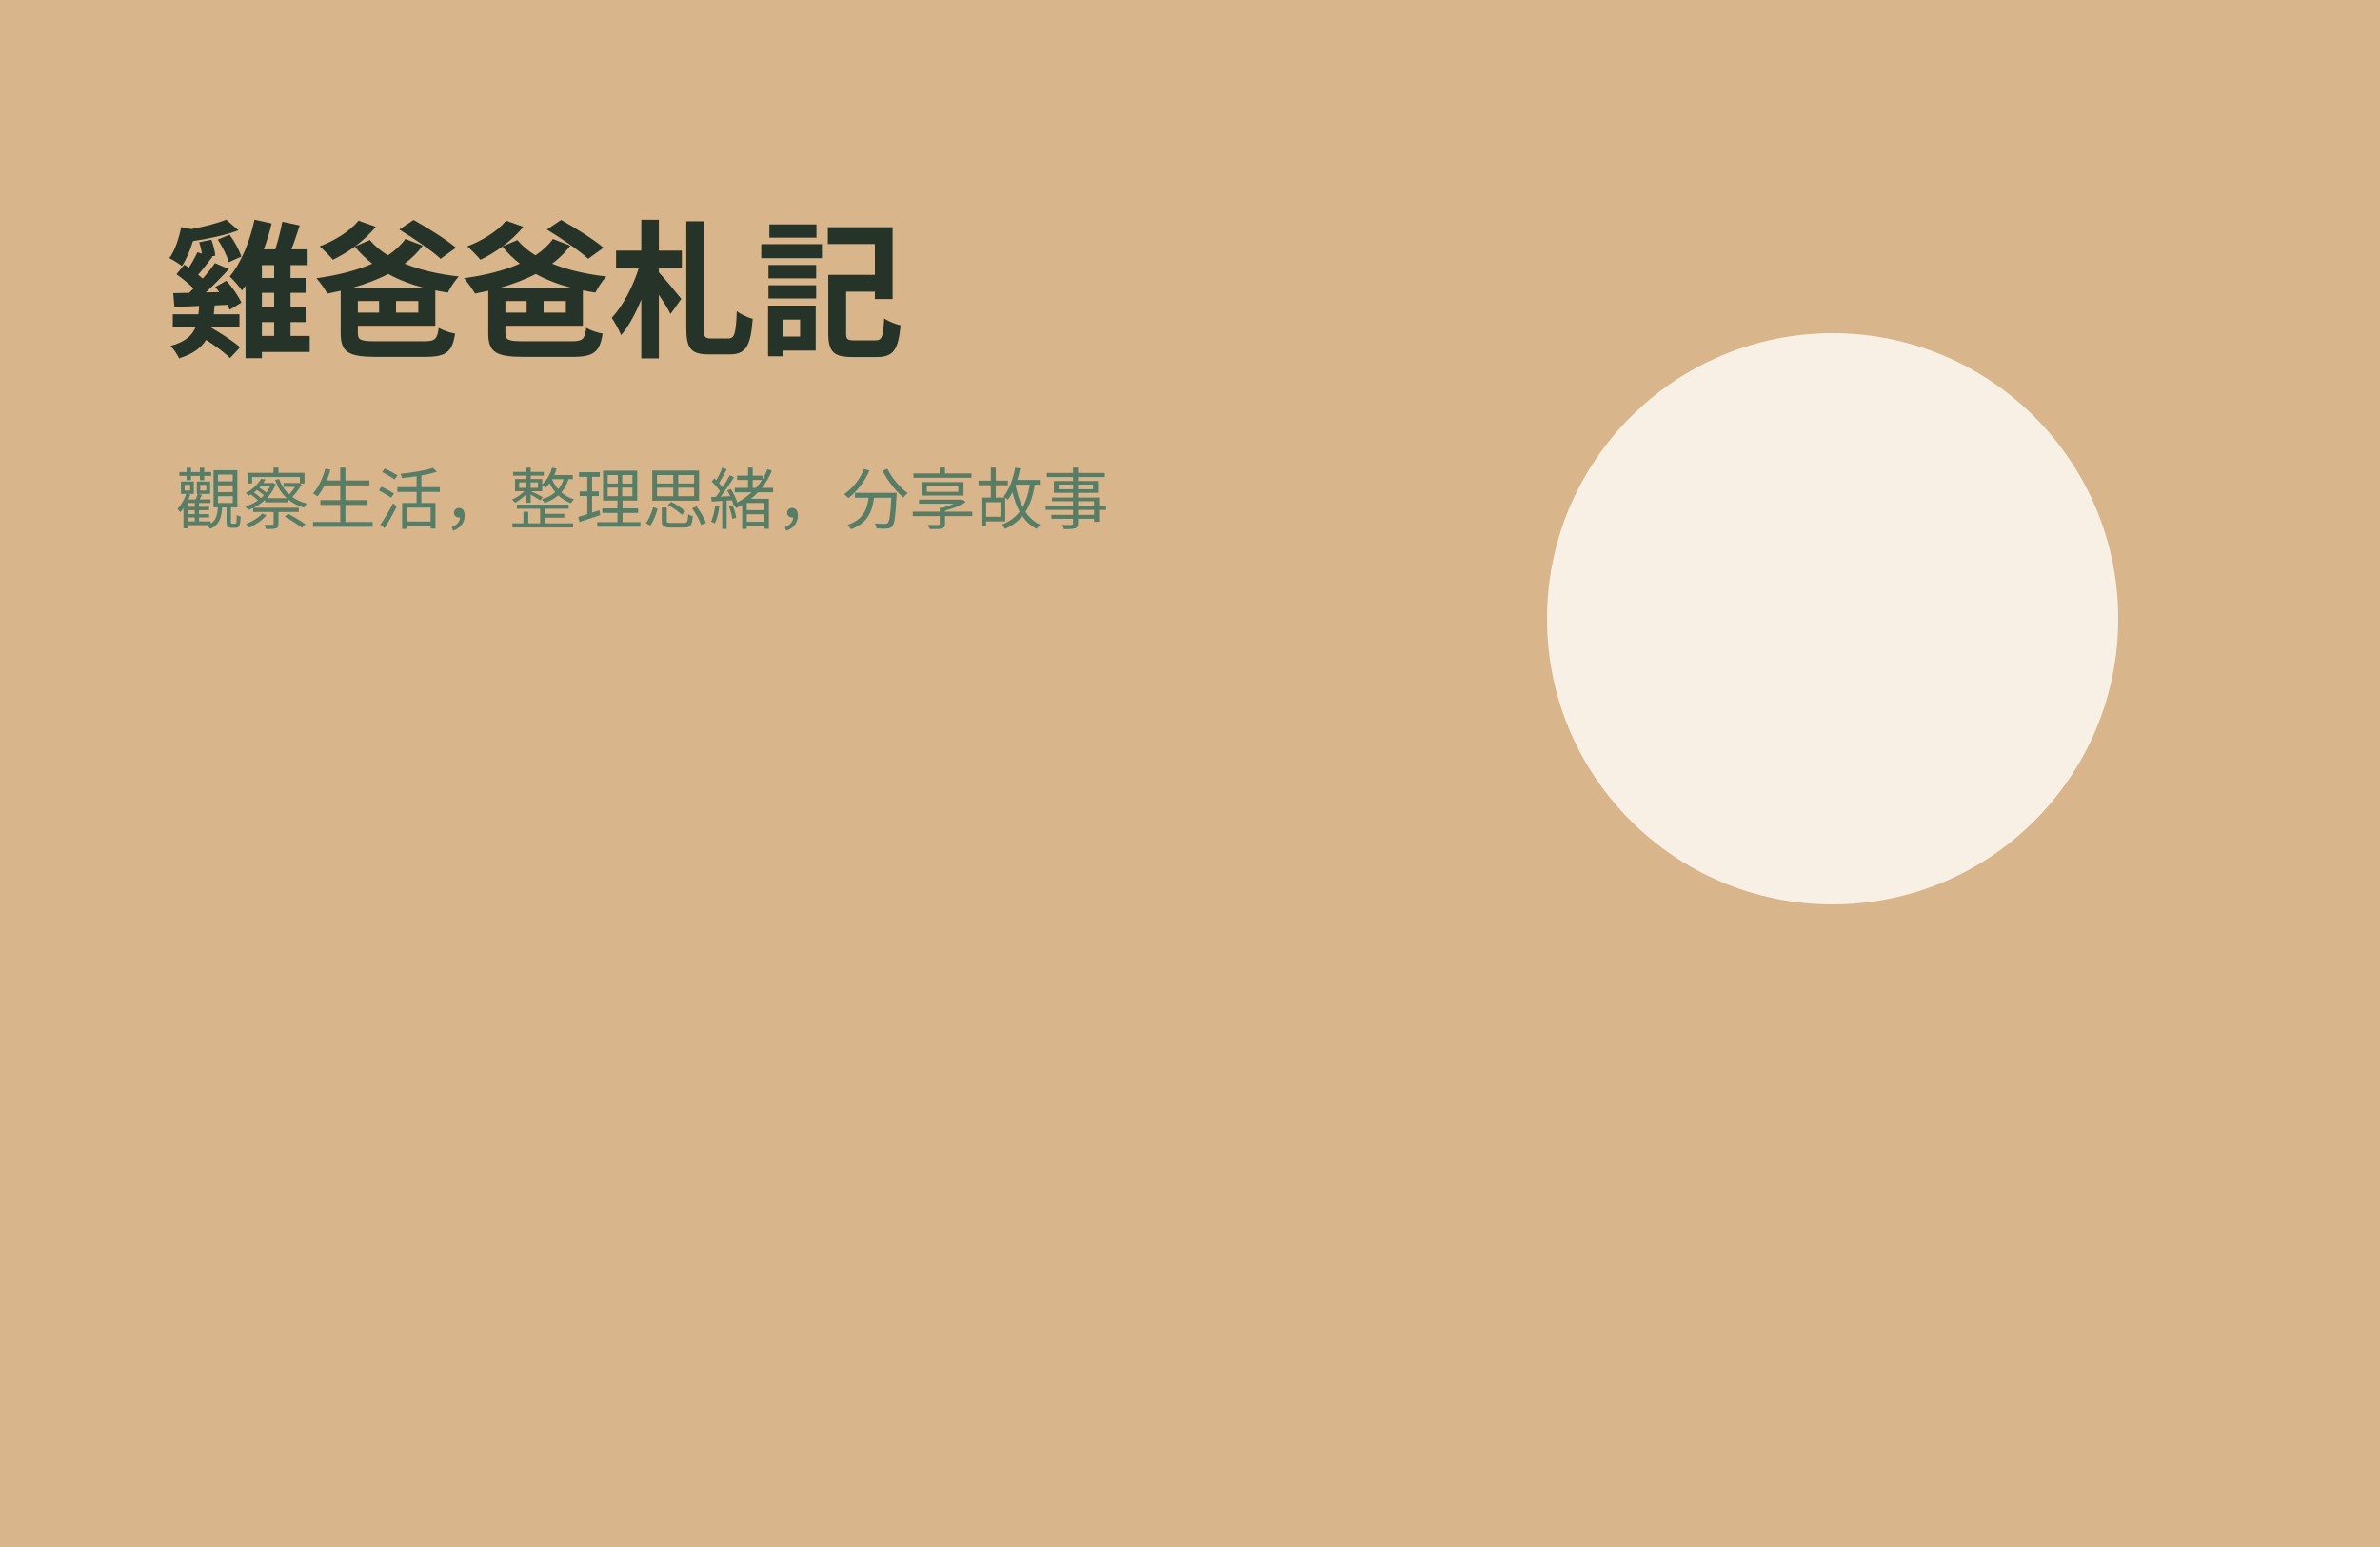
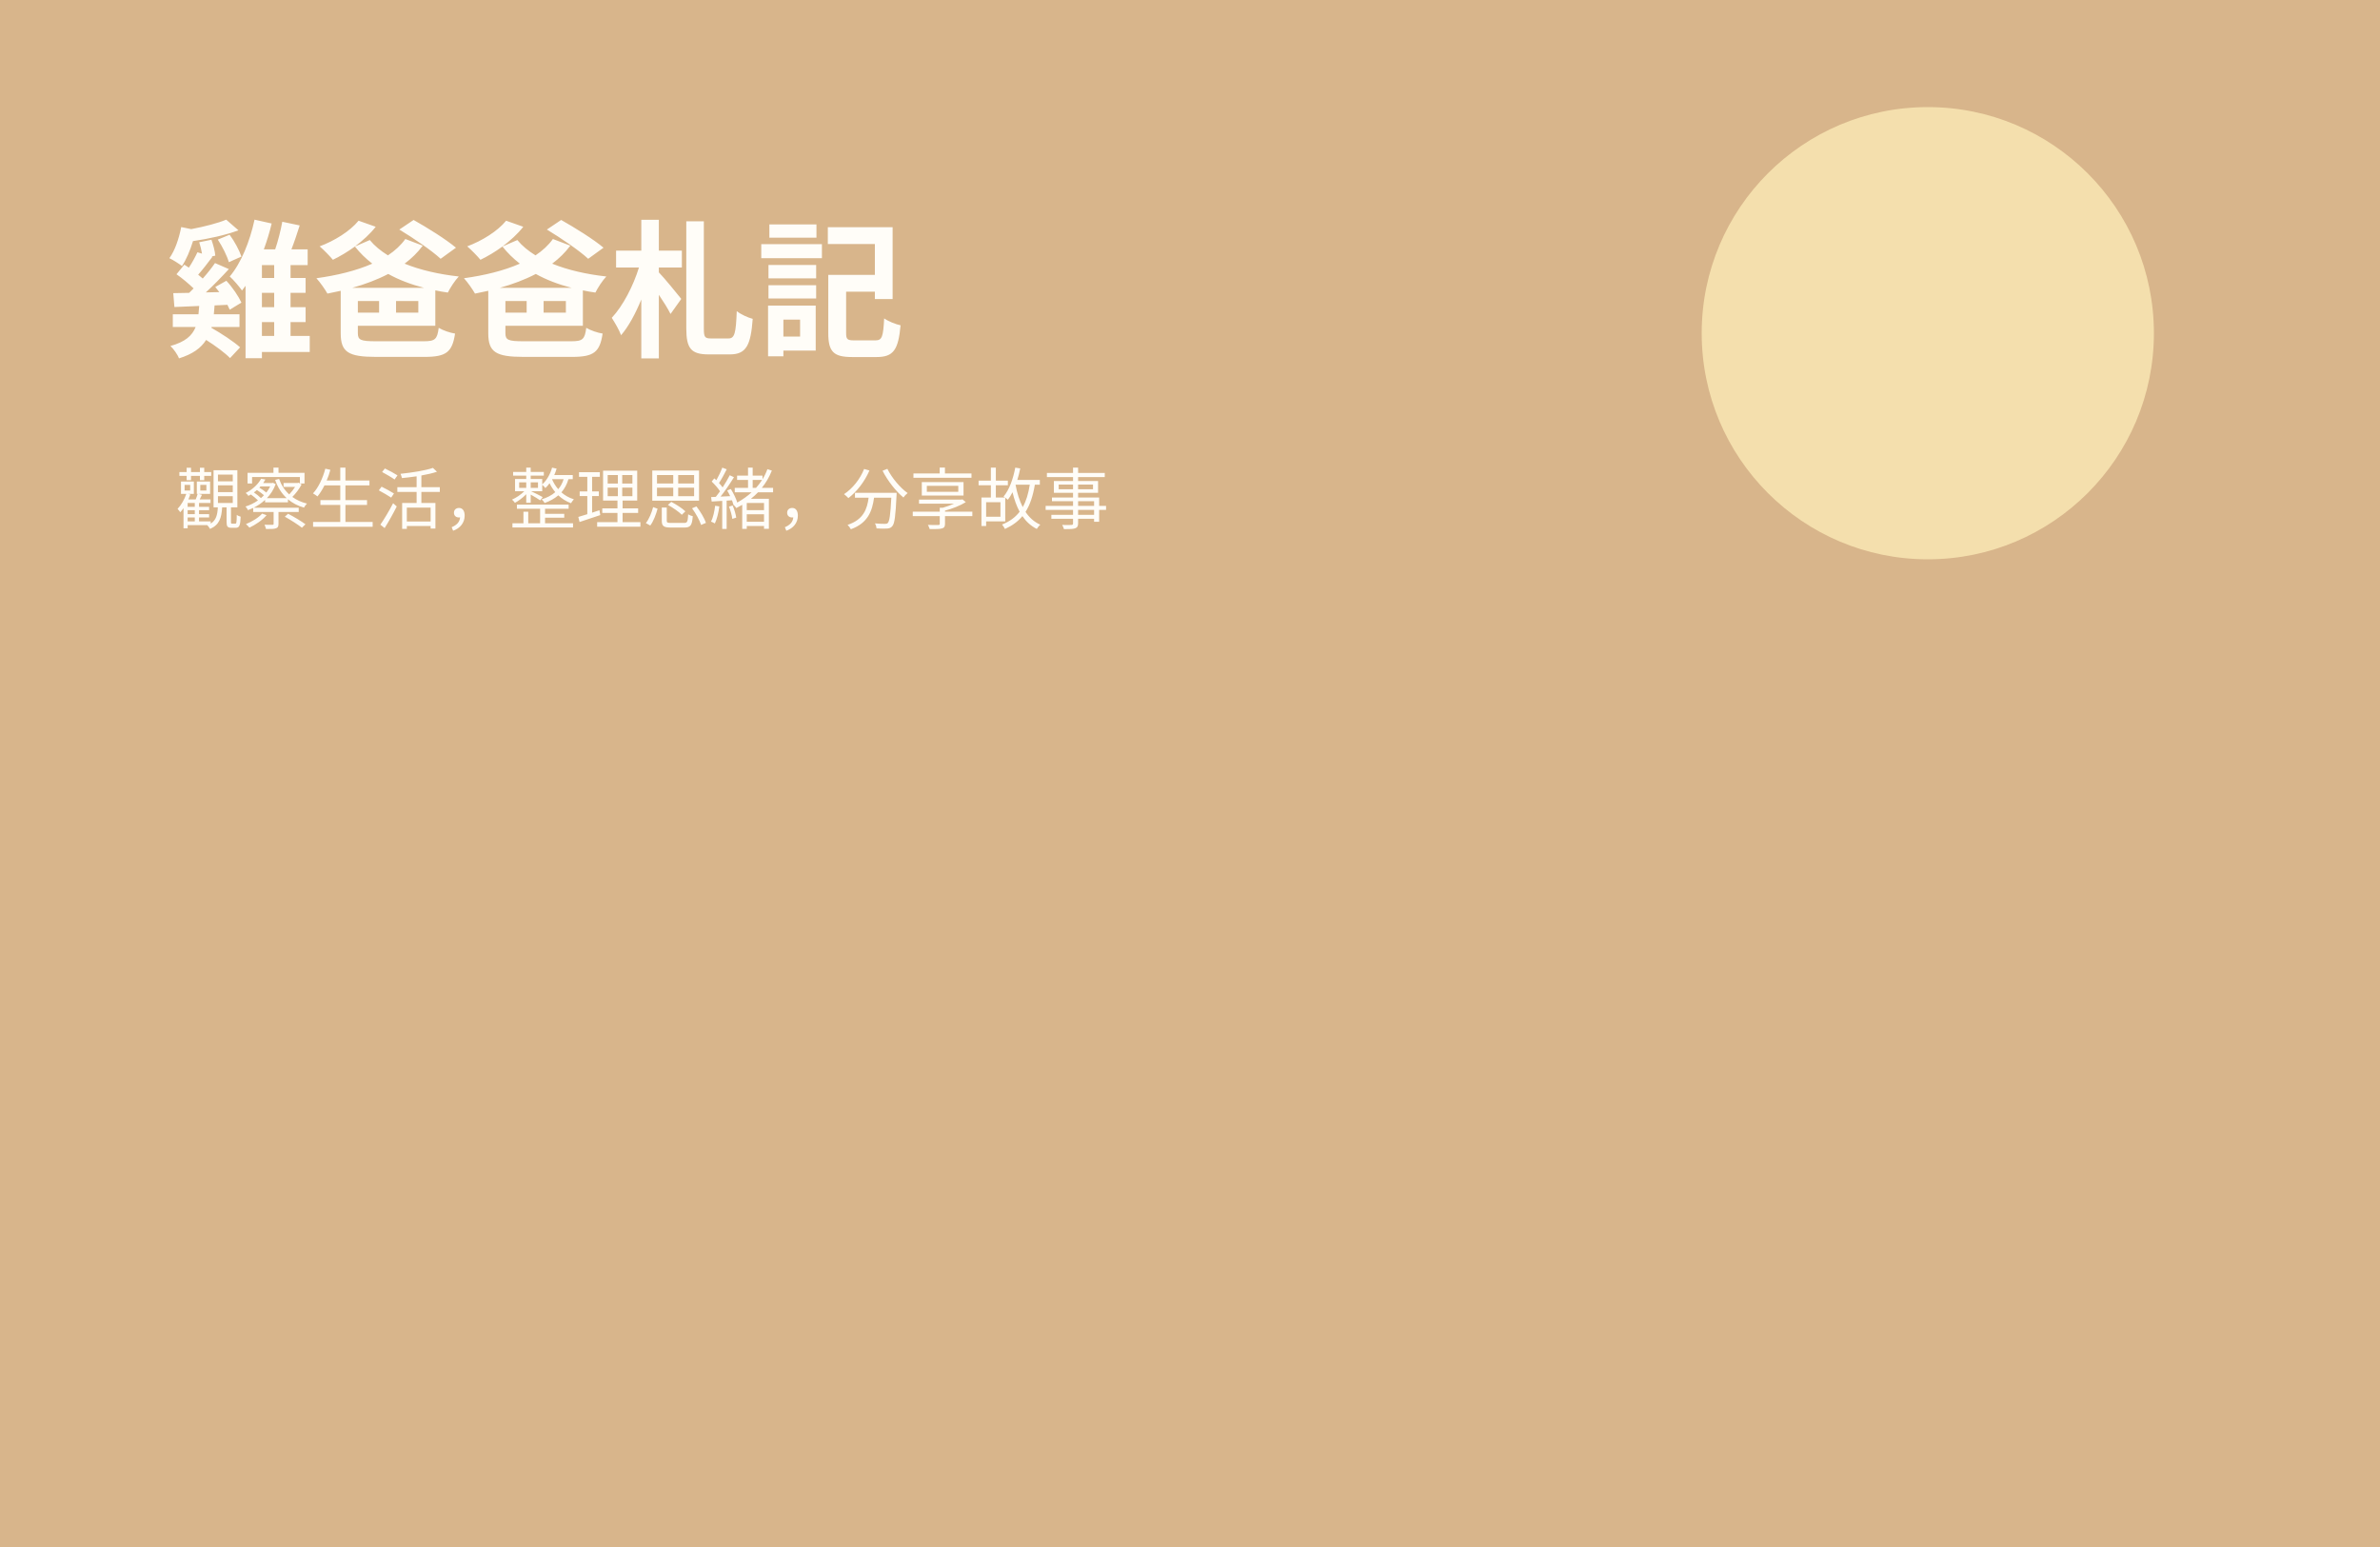
<svg xmlns="http://www.w3.org/2000/svg" width="1000" height="650">
  <rect width="1000" height="650" fill="#D8B58B" />
-   <circle cx="770" cy="260" r="120" fill="#FFFDF8" opacity=".82" />
-   <text x="70" y="145" font-family="Georgia" font-size="62" font-weight="700" fill="#263328">雞爸爸札記</text>
-   <text x="74" y="220" font-family="Arial" font-size="28" fill="#587D66">觀察生活，整理思緒，分享故事</text>
+   <circle cx="810" cy="140" r="95" fill="#FFF0BA" opacity=".72" />
+   <text x="70" y="145" font-family="Georgia" font-size="62" font-weight="700" fill="#FFFDF8">雞爸爸札記</text>
+   <text x="74" y="220" font-family="Arial" font-size="28" fill="#FFFDF8">觀察生活，整理思緒，分享故事</text>
</svg>
